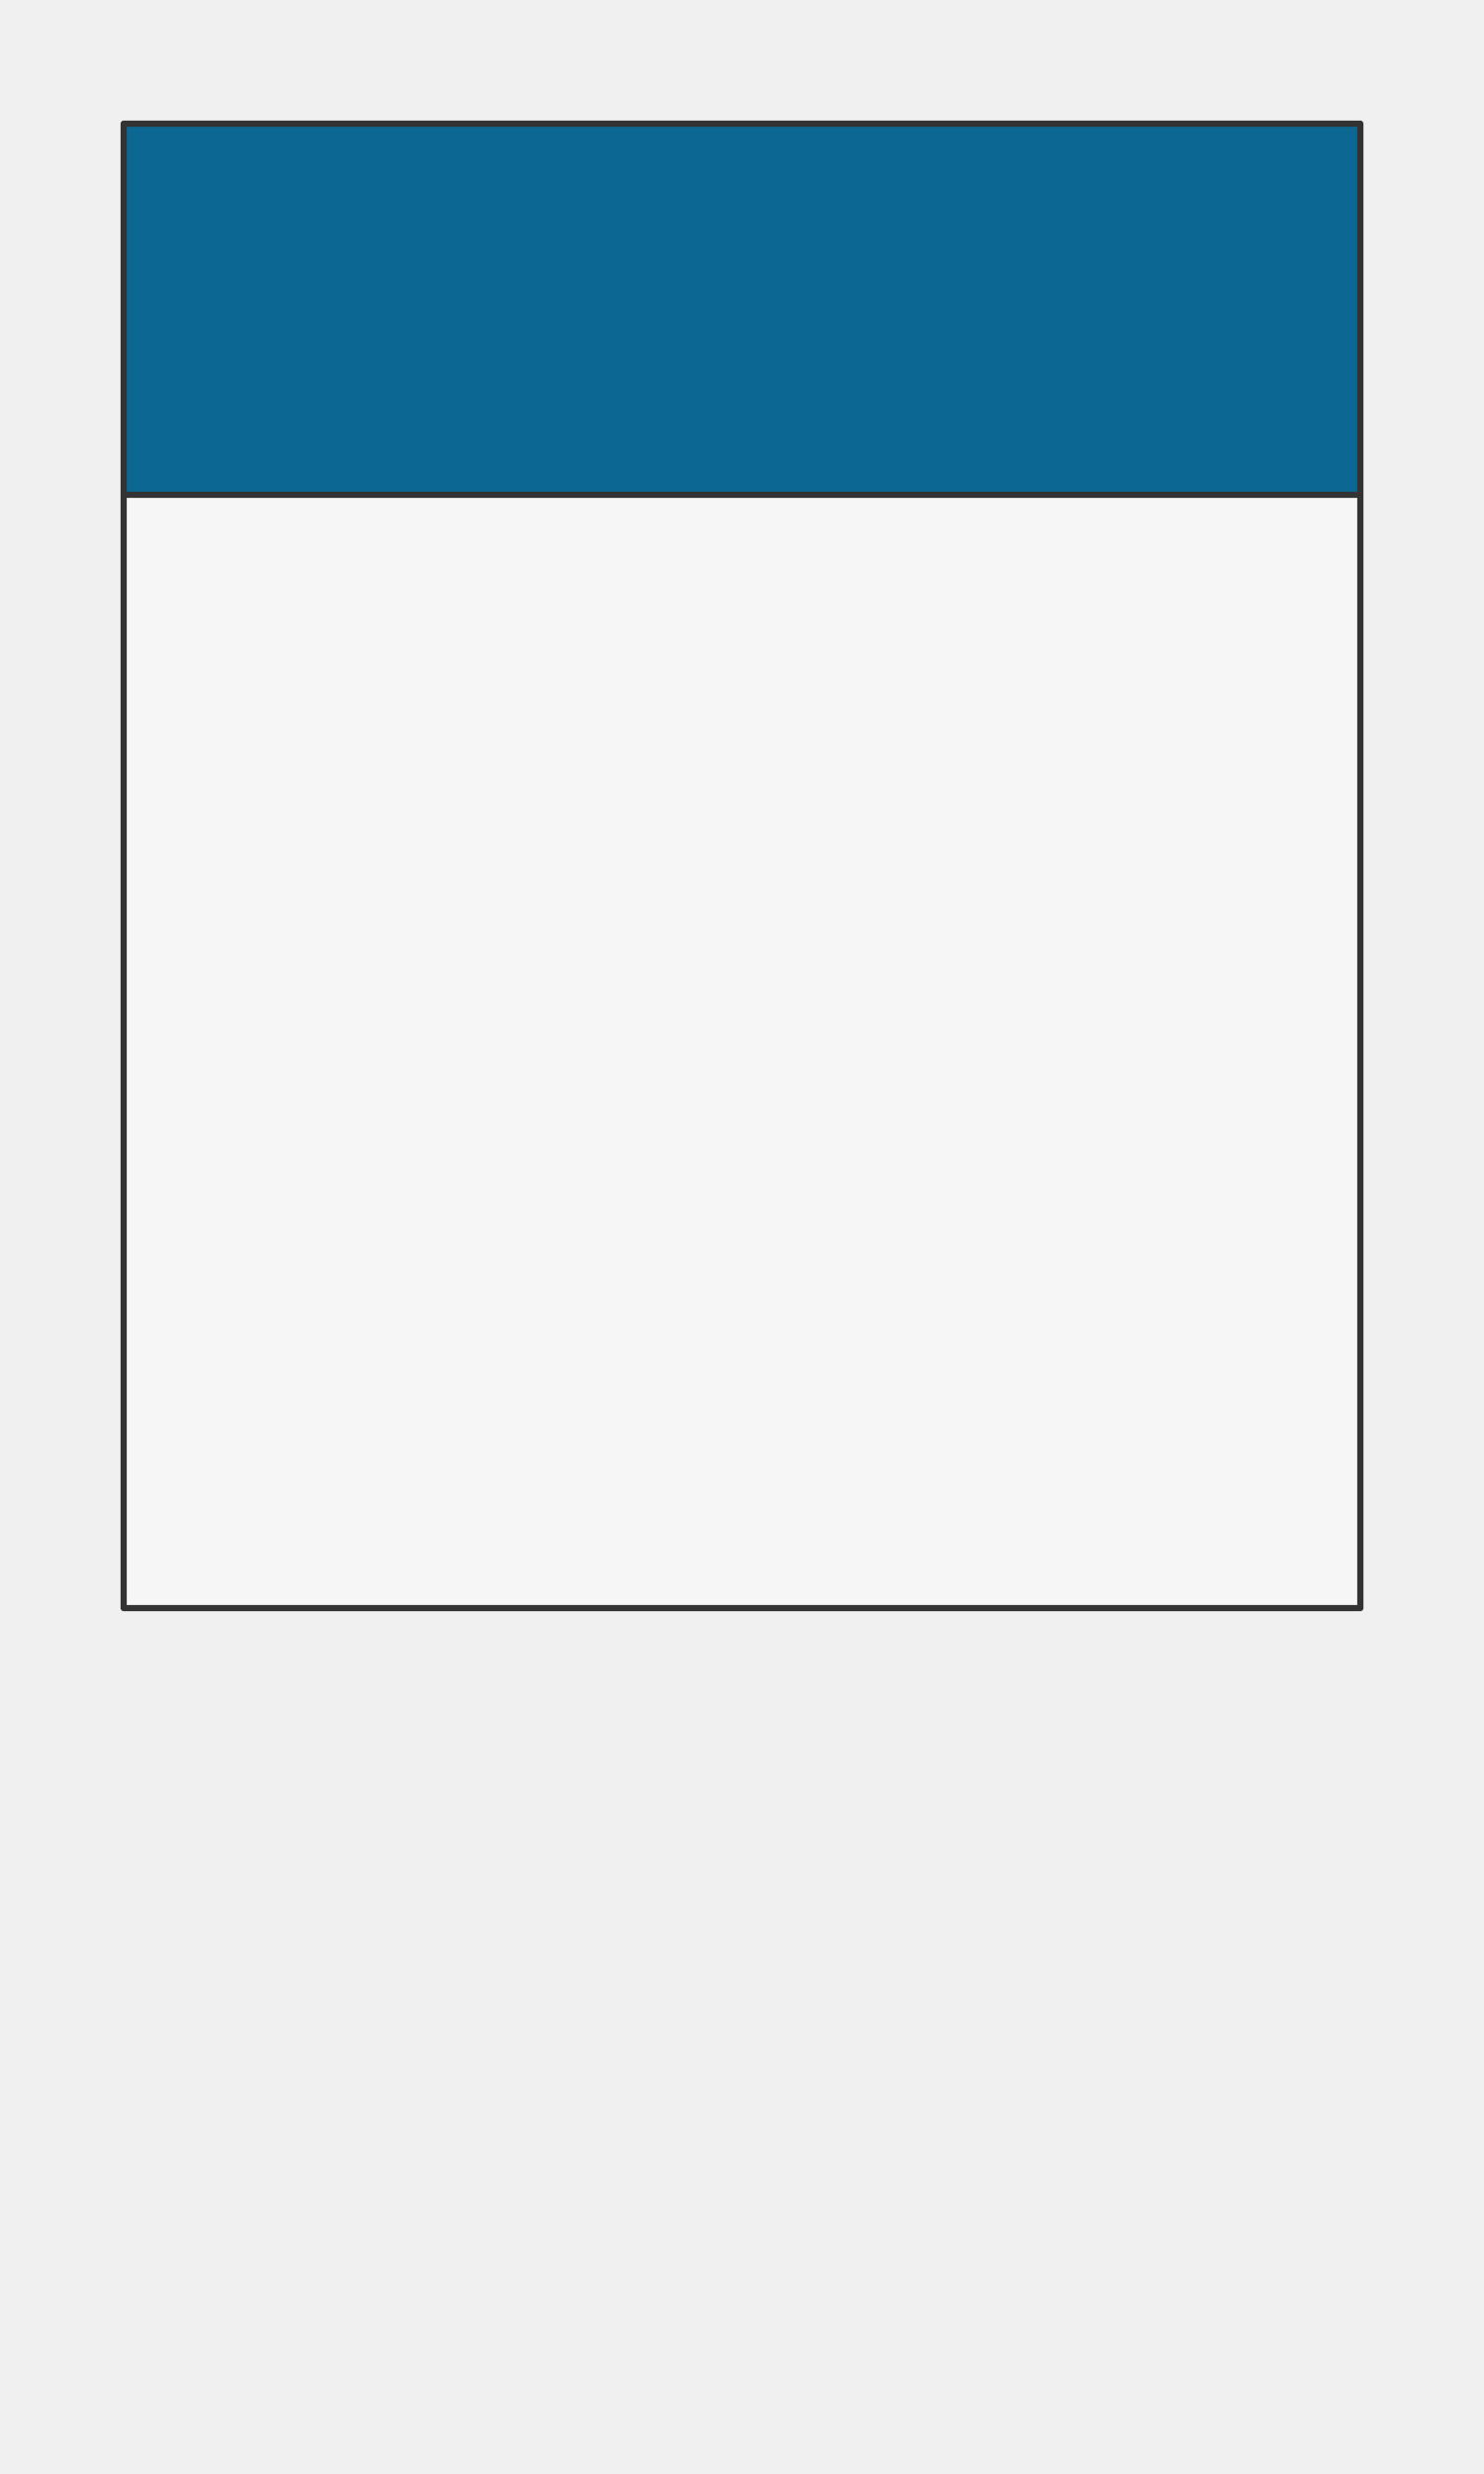
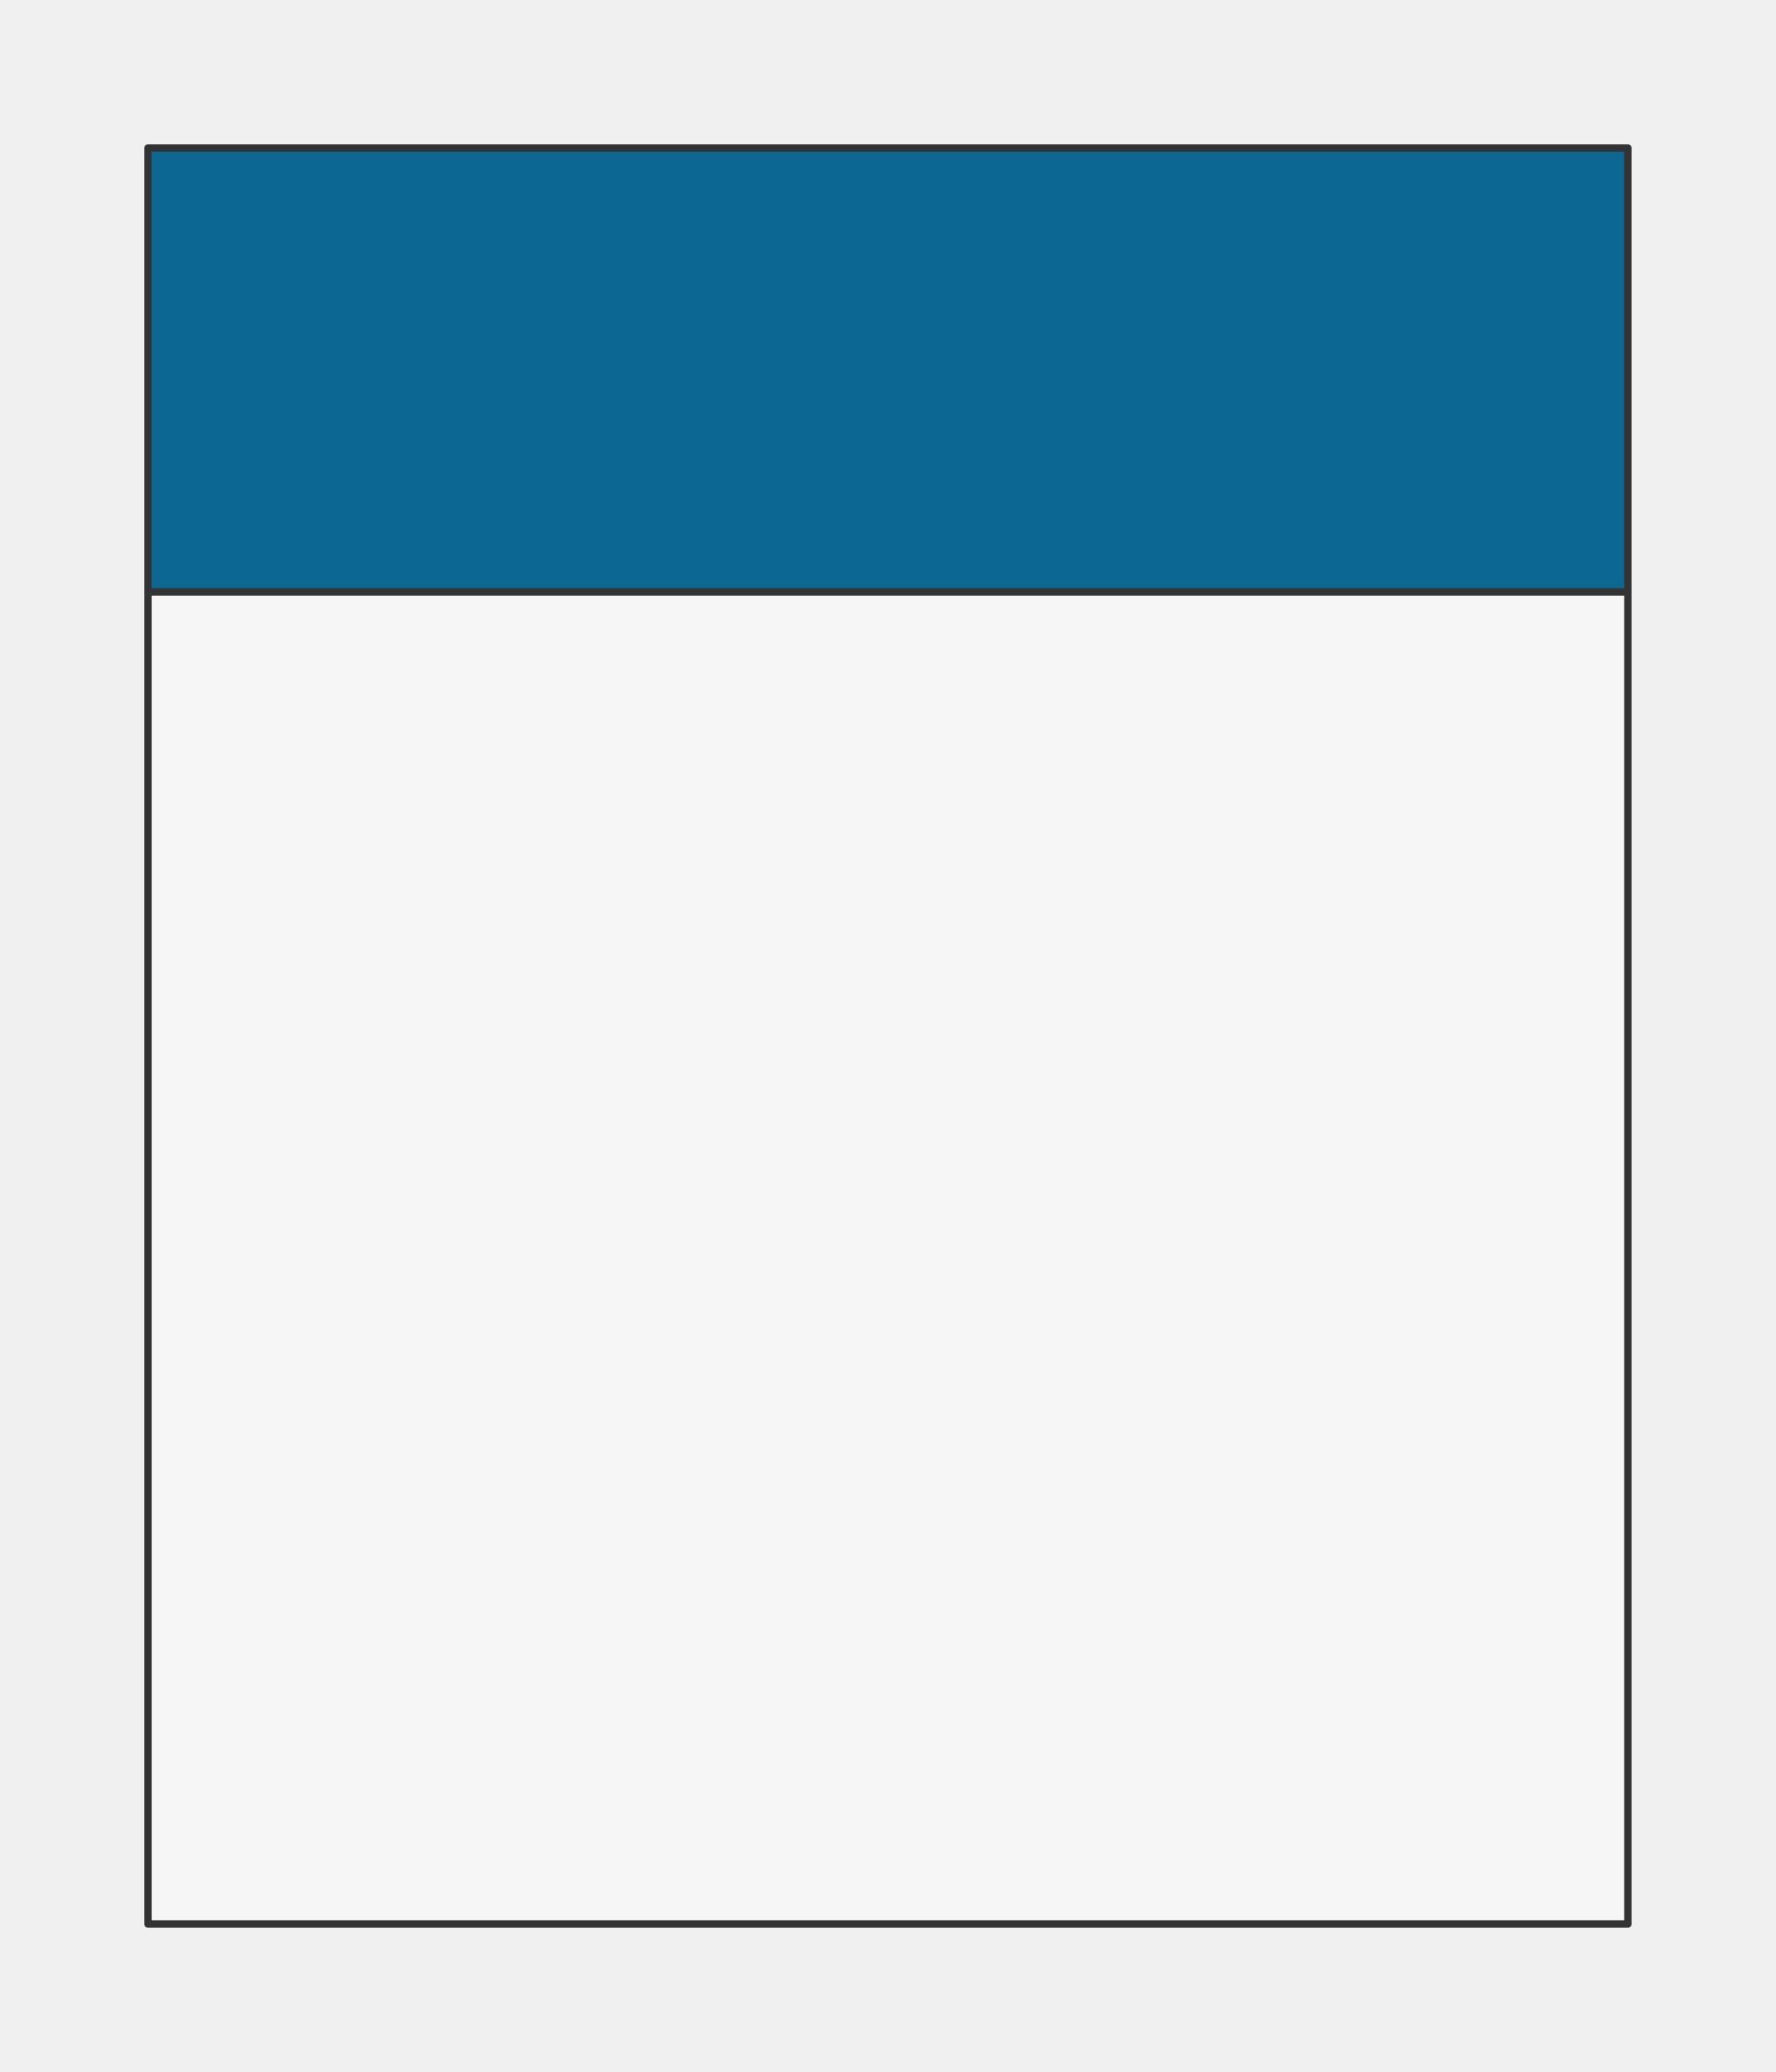
- <svg xmlns="http://www.w3.org/2000/svg" preserveAspectRatio="xMidYMin slice" viewBox="0 0 120 200">
-   <g transform="translate(10 10)">
+ <svg xmlns="http://www.w3.org/2000/svg" preserveAspectRatio="xMidYMin slice" viewBox="-10 -10 120 140">
+   <defs>
+     <mask id="a">
+       <path clip-rule="evenodd" d="M0 0h100v120H0z" fill-rule="evenodd" fill="#fff" />
+     </mask>
+   </defs>
+   <g mask="url(#a)">
+     <path d="M0 0h100v120H0z" fill-rule="evenodd" fill="#f0f0f0" />
+     <path fill="#f6f6f6" style="cursor:pointer" d="M-1000-1000h2000v2000h-2000z" />
    <defs>
-       <mask id="a">
-         <path clip-rule="evenodd" d="M0 0h100v120H0z" fill-rule="evenodd" fill="#fff" />
+       <mask id="b">
+         <path clip-rule="evenodd" d="M130 30H-30l-481.798-180.674a600 600 0 0 1 1123.596 0L130 30z" fill-rule="evenodd" fill="#fff" />
      </mask>
    </defs>
-     <g mask="url(#a)">
-       <path d="M0 0h100v120H0z" fill-rule="evenodd" fill="#f0f0f0" />
-       <path fill="#f6f6f6" style="cursor:pointer" d="M-1000-1000h2000v2000h-2000z" />
-       <defs>
-         <mask id="b">
-           <path clip-rule="evenodd" d="M160 30h-1160v-1030h2000V30H160z" fill-rule="evenodd" fill="#fff" />
-           <path d="M160 30h-1160v-1030h2000V30H160z" fill="none" stroke-width=".1" stroke="#fff" />
-         </mask>
-       </defs>
-       <g mask="url(#b)">
-         <path fill="#0c6793" style="cursor:pointer" d="M-1000-1000h2000v2000h-2000z" />
-       </g>
-       <path d="M160 30H-30" fill="none" stroke-linecap="round" stroke-linejoin="round" stroke-width=".5" stroke="#333" />
+     <g mask="url(#b)">
+       <path fill="#0c6793" style="cursor:pointer" d="M-1000-1000h2000v2000h-2000z" />
    </g>
-     <path d="M0 0h100v120H0z" fill="none" stroke-linecap="round" stroke-linejoin="round" stroke-width=".5" stroke="#333" />
+     <path d="M130 30H-30" fill="none" stroke-linecap="round" stroke-linejoin="round" stroke-width=".5" stroke="#333" />
  </g>
+   <path d="M0 0h100v120H0z" fill="none" stroke-linecap="round" stroke-linejoin="round" stroke-width=".5" stroke="#333" />
</svg>
